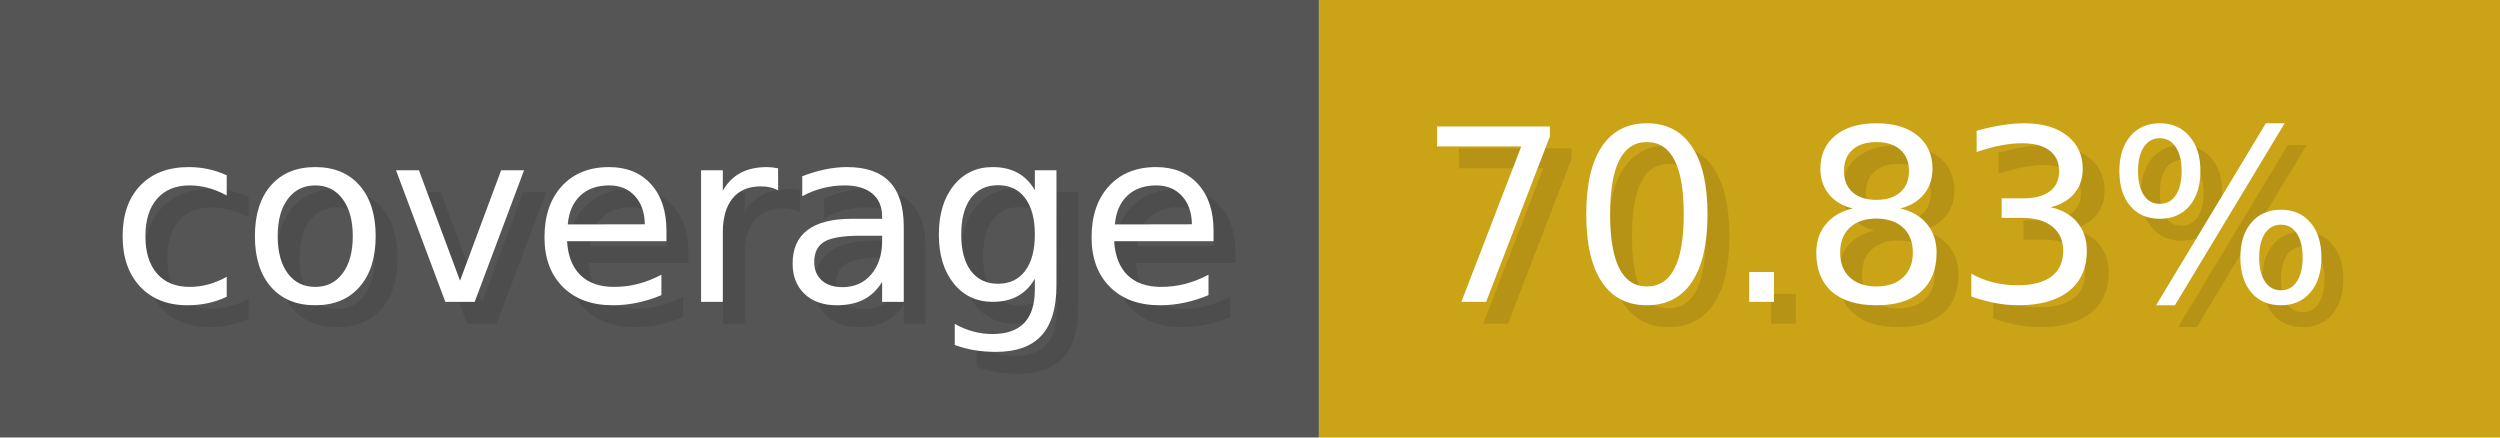
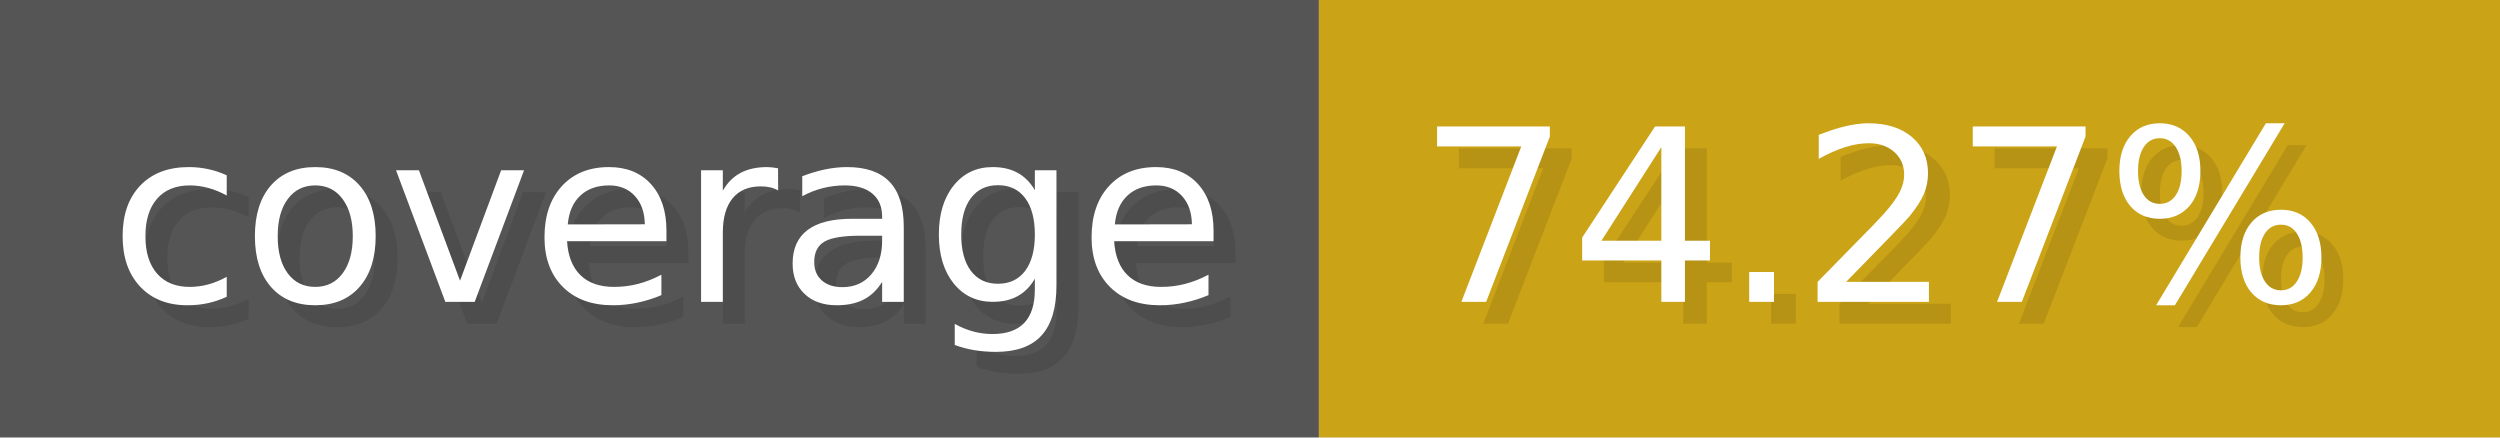
- <svg xmlns="http://www.w3.org/2000/svg" width="114.3" height="20" viewBox="0 0 1143 200" role="img" aria-label="coverage: 70.83%">
+ <svg xmlns="http://www.w3.org/2000/svg" width="114.3" height="20" viewBox="0 0 1143 200" role="img" aria-label="coverage: 74.27%">
  <g>
    <rect fill="#555" width="603" height="200" />
    <rect fill="#cba317" x="603" width="540" height="200" />
  </g>
  <g aria-hidden="true" fill="#fff" text-anchor="start" font-family="Verdana,DejaVu Sans,sans-serif" font-size="110">
    <text x="60" y="148" textLength="503" fill="#000" opacity="0.1">coverage</text>
    <text x="50" y="138" textLength="503">coverage</text>
-     <text x="658" y="148" textLength="440" fill="#000" opacity="0.1">70.83%</text>
-     <text x="648" y="138" textLength="440">70.83%</text>
+     <text x="658" y="148" textLength="440" fill="#000" opacity="0.1">74.27%</text>
+     <text x="648" y="138" textLength="440">74.27%</text>
  </g>
</svg>
